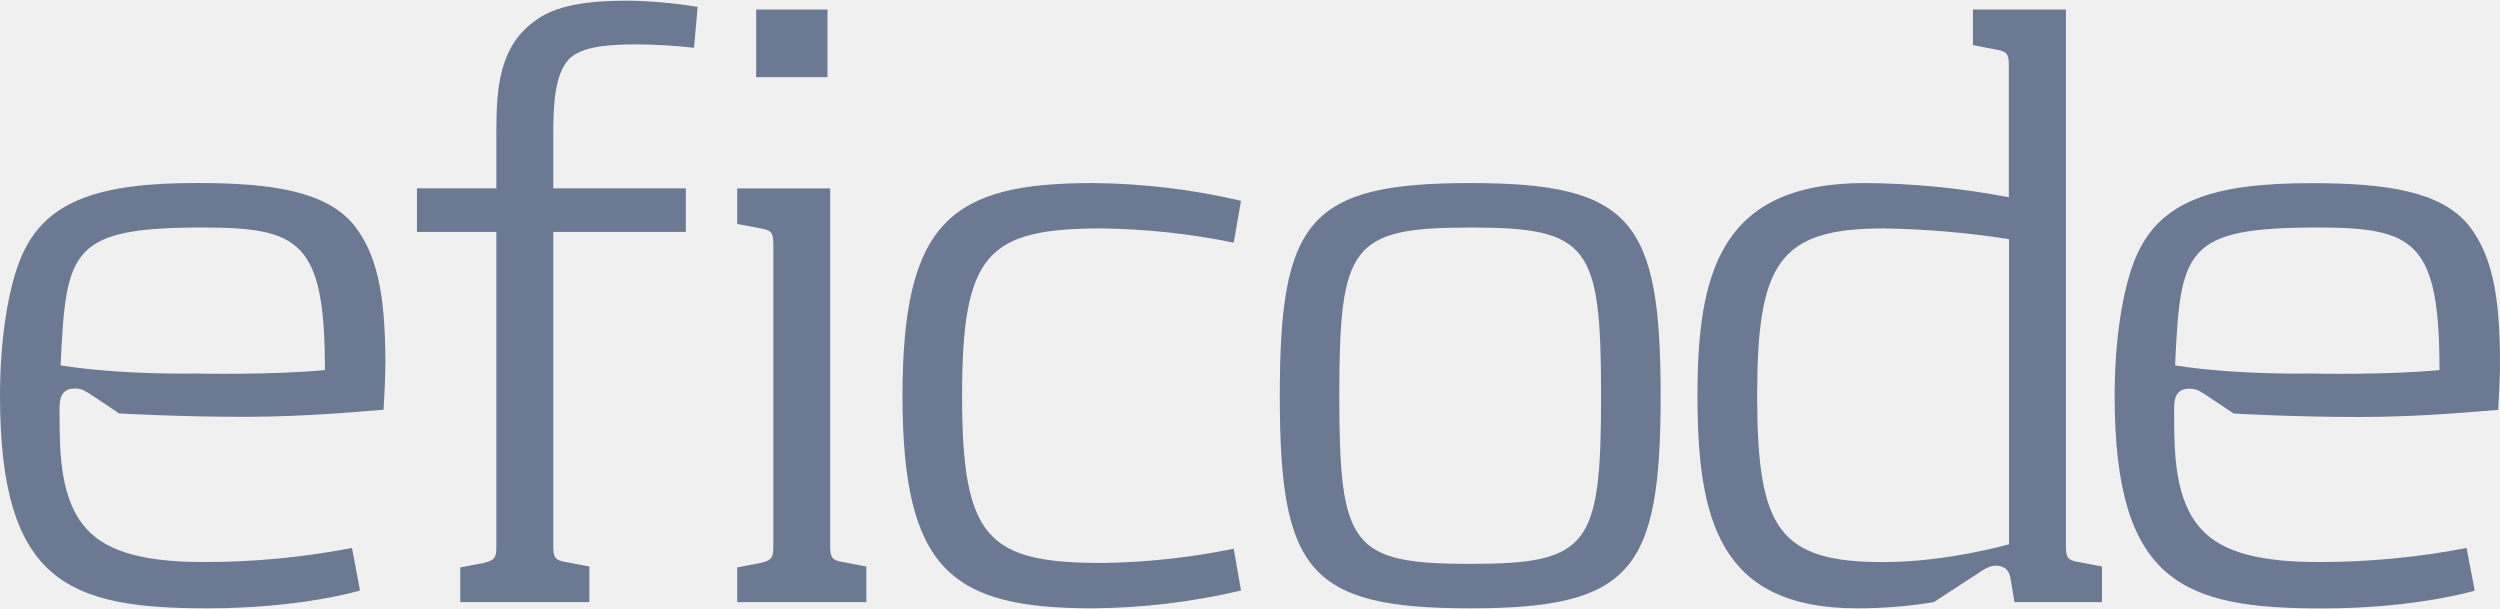
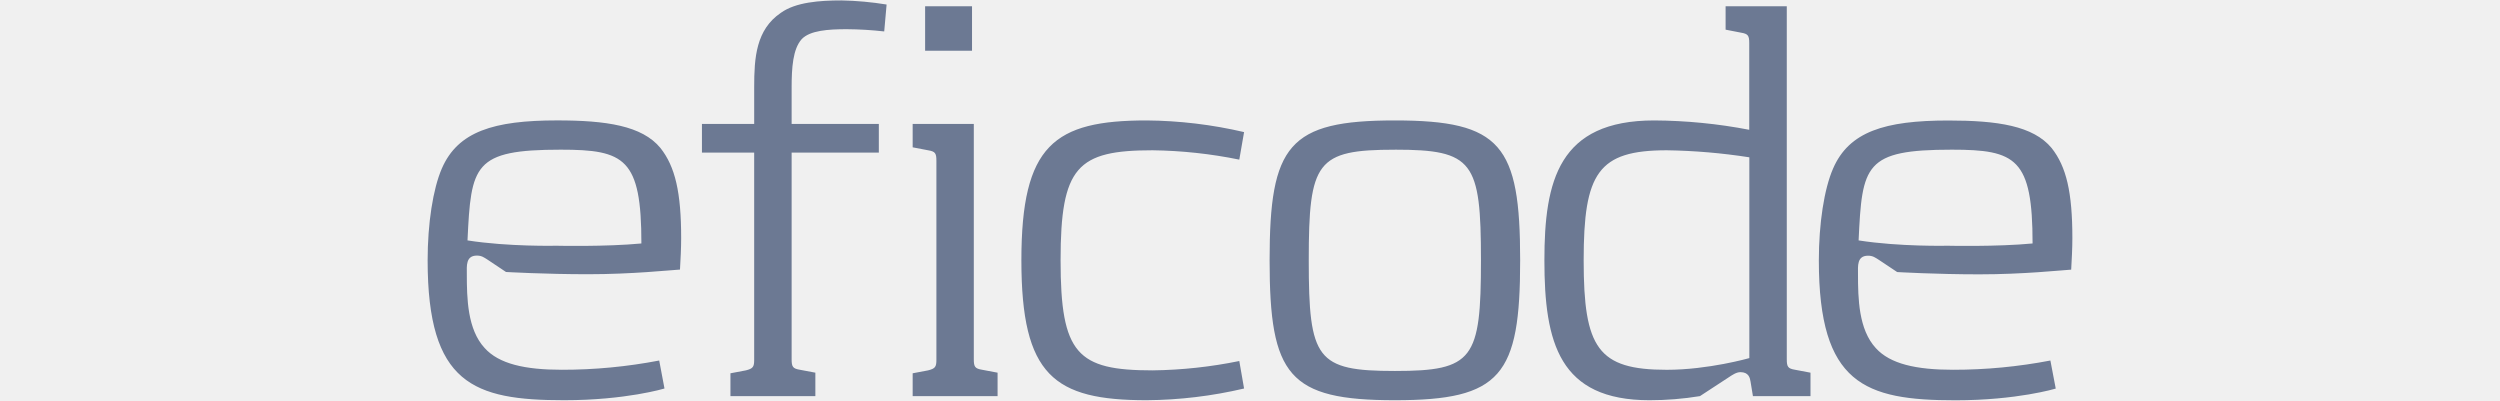
- <svg xmlns="http://www.w3.org/2000/svg" width="312" height="76" viewBox="0 0 312 76" fill="none">
+ <svg xmlns="http://www.w3.org/2000/svg" width="312" height="50" viewBox="0 0 312 76" fill="none">
  <g clip-path="url(#clip0_1529_1329)">
    <path d="M25.459 70.144C31.654 70.15 37.842 69.557 43.93 68.389L44.931 73.699C44.931 73.699 37.612 75.919 25.899 75.919C8.672 75.919 0 72.81 0 49.383C0 42.387 1.016 35.834 2.702 31.948C5.748 24.952 12.506 22.84 24.558 22.84C33.909 22.84 40.666 23.845 44.153 28.061C46.97 31.611 48.093 36.502 48.093 45.159C48.093 47.156 47.986 49.046 47.87 51.136C45.954 51.245 38.858 52.02 30.408 52.02C22.277 52.02 14.868 51.595 14.868 51.595L11.376 49.262C10.698 48.835 10.251 48.484 9.344 48.484C7.204 48.484 7.434 50.483 7.434 51.925C7.434 56.589 7.543 62.479 10.814 66.014C13.522 69.037 18.47 70.143 25.457 70.143L25.459 70.144ZM25.248 28.393C8.694 28.393 8.24 31.279 7.563 45.603C15.323 46.825 24.444 46.615 24.444 46.615C24.444 46.615 33.793 46.831 40.551 46.184C40.551 30.058 37.397 28.393 25.248 28.393ZM86.613 5.964C84.257 5.698 81.888 5.556 79.517 5.539C76.029 5.539 72.537 5.762 70.957 7.429C69.273 9.312 69.049 12.866 69.049 16.646V23.506H85.59V28.945H69.049V68.139C69.049 69.583 69.273 69.92 70.62 70.143L73.552 70.695V75.143H57.443V70.811L60.367 70.258C61.721 69.92 61.944 69.59 61.944 68.262V28.945H52.035V23.506H61.946V16.513C61.946 10.966 62.286 5.629 67.018 2.423C69.836 0.411 74.344 0.081 78.508 0.081C81.371 0.135 84.237 0.397 87.065 0.858L86.613 5.964ZM92.009 75.143V70.811L94.935 70.258C96.287 69.92 96.512 69.59 96.512 68.262V30.503C96.512 29.059 96.287 28.73 94.935 28.507L92.009 27.947V23.508H103.607V68.146C103.607 69.59 103.837 69.92 105.184 70.143L108.117 70.695V75.143H92.009ZM94.371 9.628V1.188H103.269V9.628H94.371ZM154.877 25.059L153.969 30.281C148.557 29.174 143.053 28.581 137.53 28.507C123.223 28.507 120.068 31.616 120.068 49.383C120.068 67.154 123.223 70.258 137.53 70.258C143.053 70.188 148.558 69.593 153.969 68.483L154.877 73.699C148.82 75.125 142.622 75.869 136.399 75.919C118.829 75.919 112.632 71.255 112.632 49.383C112.632 27.508 118.829 22.846 136.398 22.846C142.62 22.898 148.815 23.641 154.875 25.057L154.877 25.059ZM183.482 75.919C163.32 75.919 159.718 71.255 159.718 49.383C159.718 27.508 163.32 22.846 183.482 22.846C203.646 22.846 207.248 27.508 207.248 49.383C207.248 71.257 203.644 75.919 183.482 75.919ZM183.482 28.398C168.613 28.398 167.145 30.619 167.145 49.383C167.145 68.153 168.613 70.372 183.482 70.372C198.352 70.372 199.813 68.153 199.813 49.383C199.813 30.619 198.352 28.393 183.482 28.393V28.398ZM251.403 75.143L250.947 72.369C250.839 71.702 250.616 70.595 249.031 70.595C248.246 70.595 247.454 71.148 246.783 71.594L241.353 75.143C238.191 75.661 234.988 75.92 231.785 75.92C214.663 75.92 211.846 65.035 211.846 49.383C211.846 34.283 214.547 22.846 232.686 22.846C238.732 22.881 244.766 23.474 250.704 24.62V8.191C250.704 6.747 250.487 6.417 249.132 6.194L246.22 5.627V1.188H257.826V68.146C257.826 69.59 258.05 69.92 259.397 70.143L262.323 70.695V75.143H251.403ZM250.723 29.842C245.541 29.033 240.308 28.587 235.063 28.507C222.002 28.507 219.294 32.839 219.294 49.383C219.294 66.034 222.002 70.15 235.063 70.15C242.951 70.15 250.723 67.93 250.723 67.93V29.842ZM289.359 70.144C295.561 70.15 301.742 69.557 307.83 68.389L308.845 73.713C308.845 73.713 301.525 75.933 289.813 75.933C272.581 75.933 263.907 72.829 263.907 49.396C263.907 42.399 264.916 35.848 266.609 31.968C269.648 24.971 276.406 22.859 288.458 22.859C297.807 22.859 304.566 23.859 308.06 28.075C310.877 31.63 312 36.516 312 45.172C312 47.17 311.891 49.058 311.776 51.15C309.852 51.265 302.758 52.041 294.315 52.041C286.182 52.041 278.769 51.609 278.769 51.609L275.274 49.281C274.598 48.856 274.151 48.505 273.244 48.505C271.104 48.505 271.334 50.502 271.334 51.946C271.334 56.609 271.443 62.493 274.714 66.034C277.422 69.037 282.37 70.144 289.357 70.144H289.359ZM289.129 28.393C272.574 28.393 272.119 31.279 271.449 45.603C279.223 46.825 288.343 46.615 288.343 46.615C288.343 46.615 297.693 46.831 304.451 46.184C304.451 30.058 301.297 28.393 289.136 28.393H289.129Z" fill="#6C7993" />
  </g>
  <defs>
    <clipPath id="clip0_1529_1329">
      <rect width="312" height="76" fill="white" />
    </clipPath>
  </defs>
</svg>
